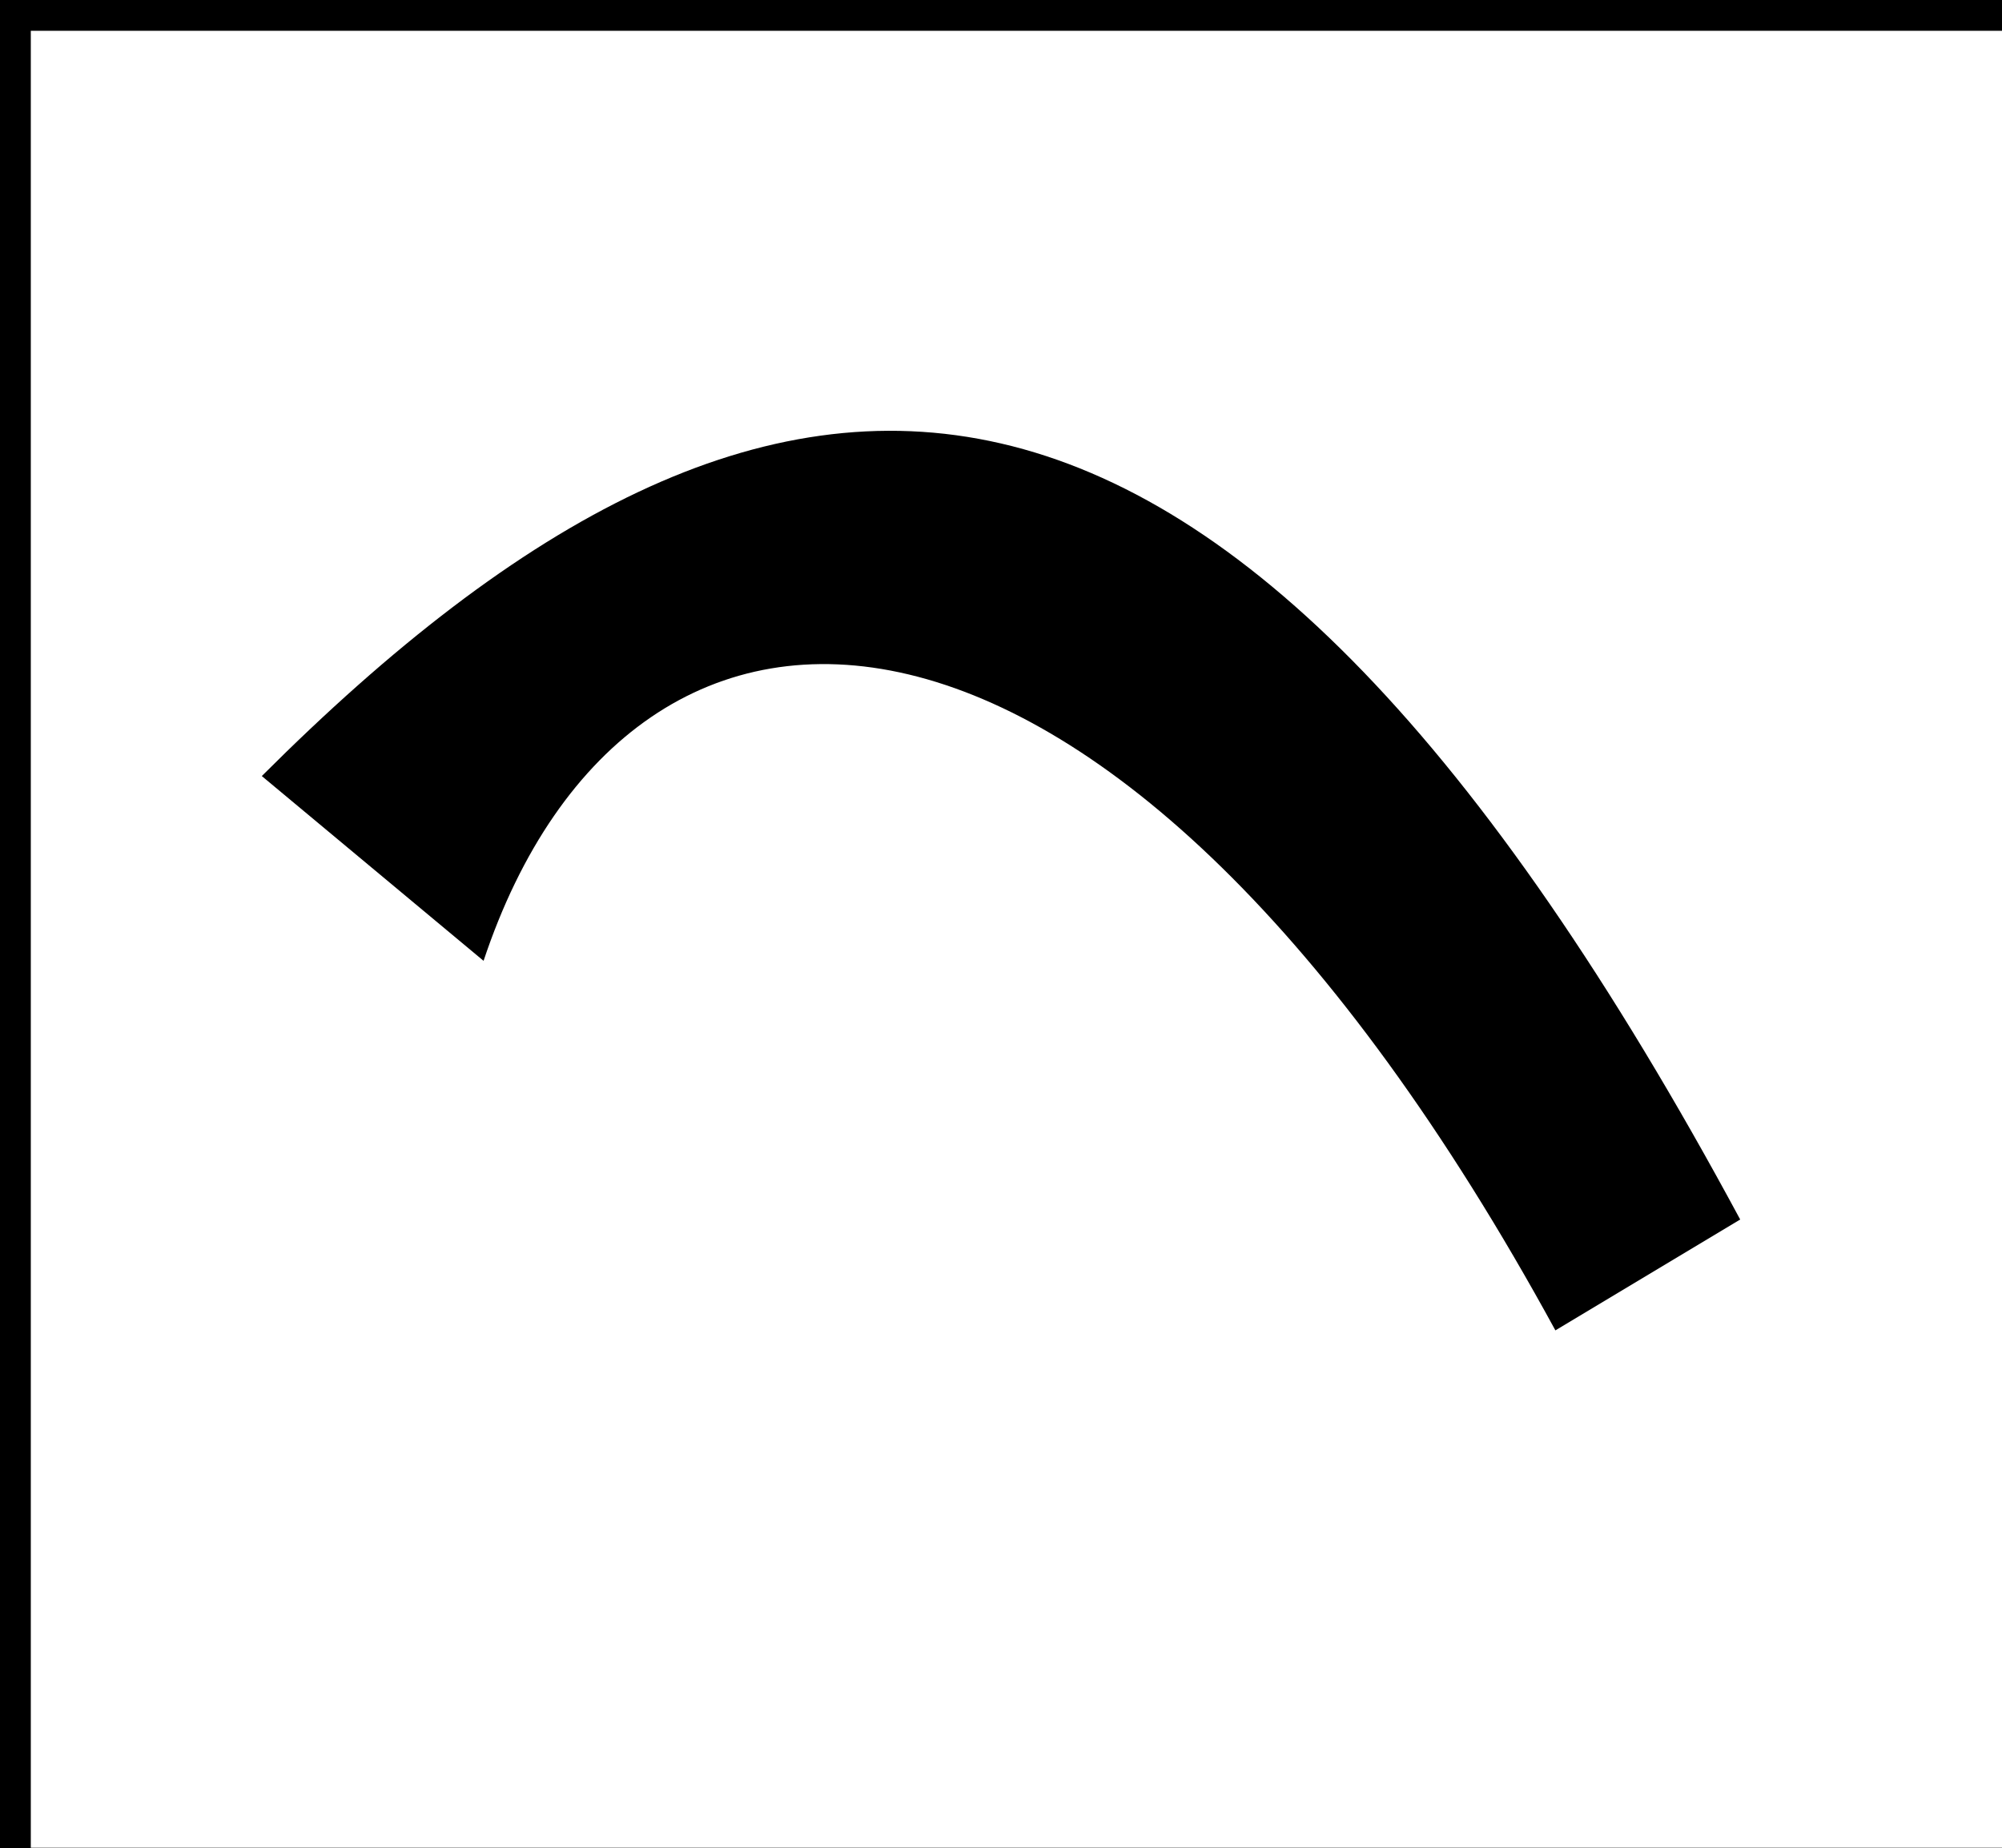
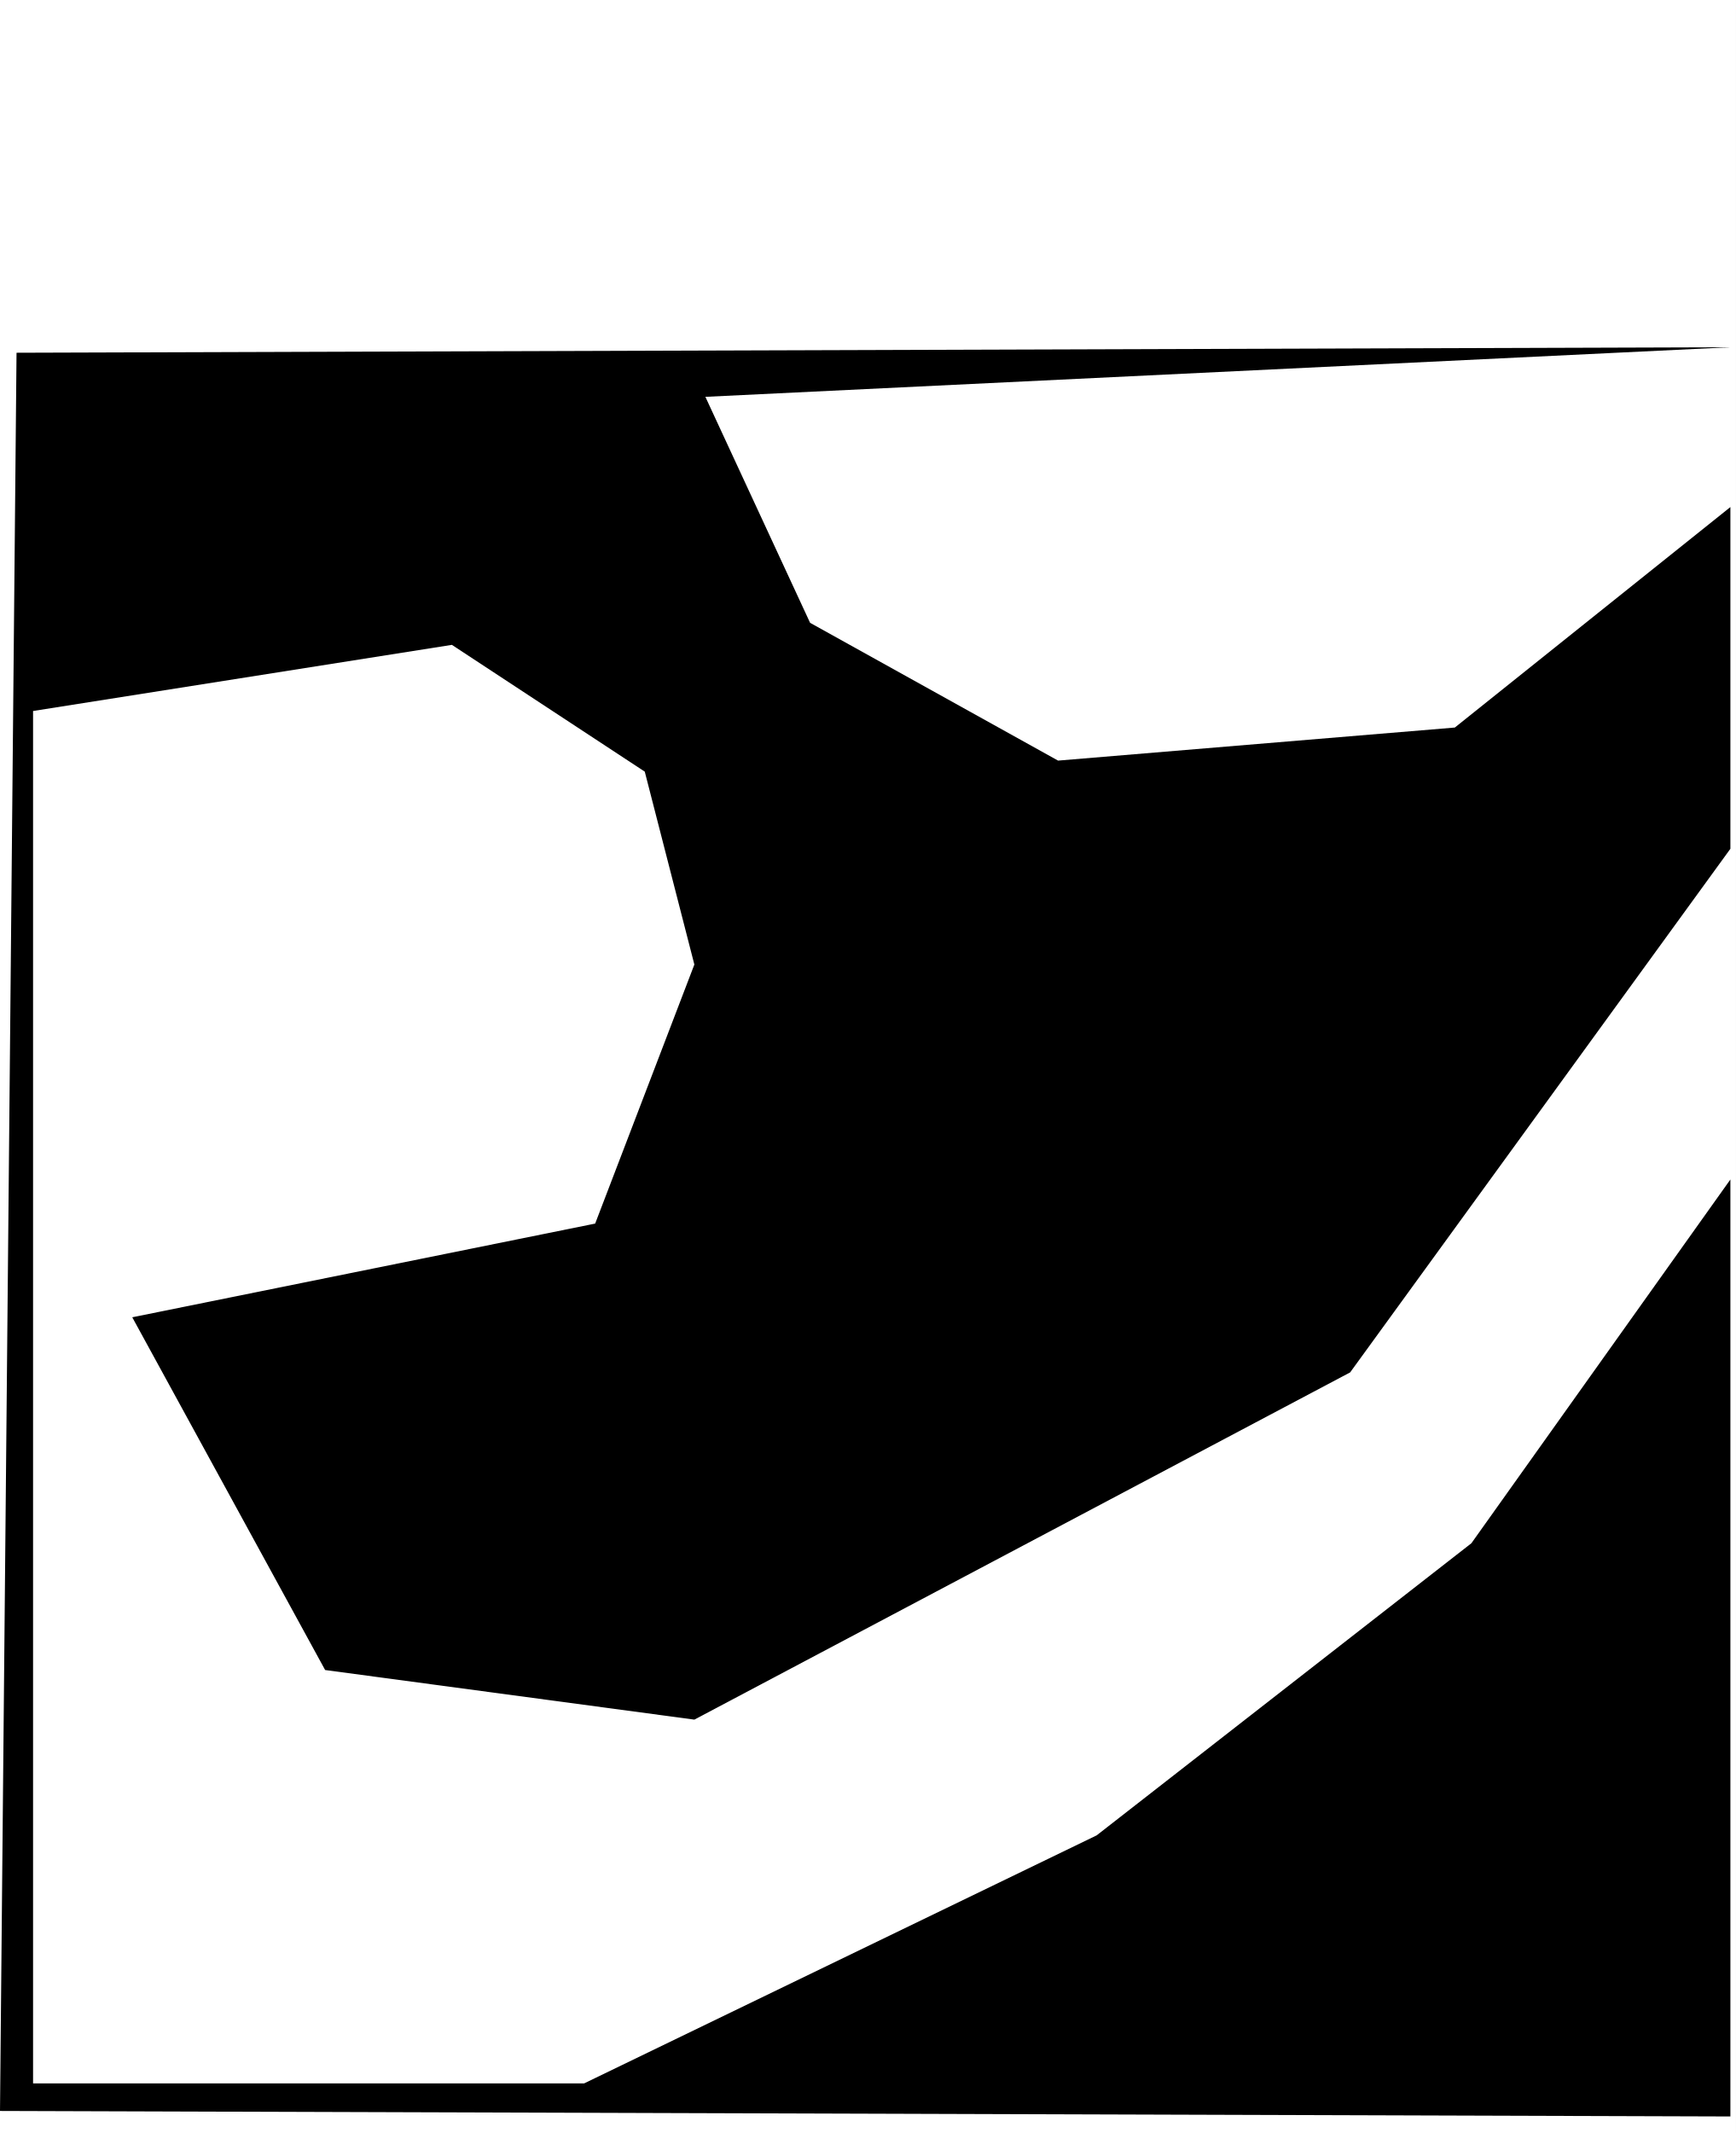
- <svg xmlns="http://www.w3.org/2000/svg" viewBox="0 0 130 120">
-   <rect x="1" y="1" width="130" height="120" fill="white" stroke="black" stroke-width="2" />
-   <g transform="rotate(0 65 60)">
-     <path d="M17,50.4 C50.6,16.8 79.4,16.8 113,79.2 L101.0,86.4 C72.2,33.6 41.0,33.6 31.4,62.4 Z" fill="black" />
-   </g>
+ <svg xmlns="http://www.w3.org/2000/svg" viewBox="0 0 315 387">
+   <rect x="0" y="0" width="315" height="387" fill="white" />
+   <polygon points="3,64 0,383 314,384 314,214 267,280 199,333 106,378 6,378 6,129 82,117 117,140 126,175 108,222 24,239 59,303 126,312 245,249 314,154 314,92 264,132 192,138 147,113 128,72 314,63" fill="black" />
</svg>
